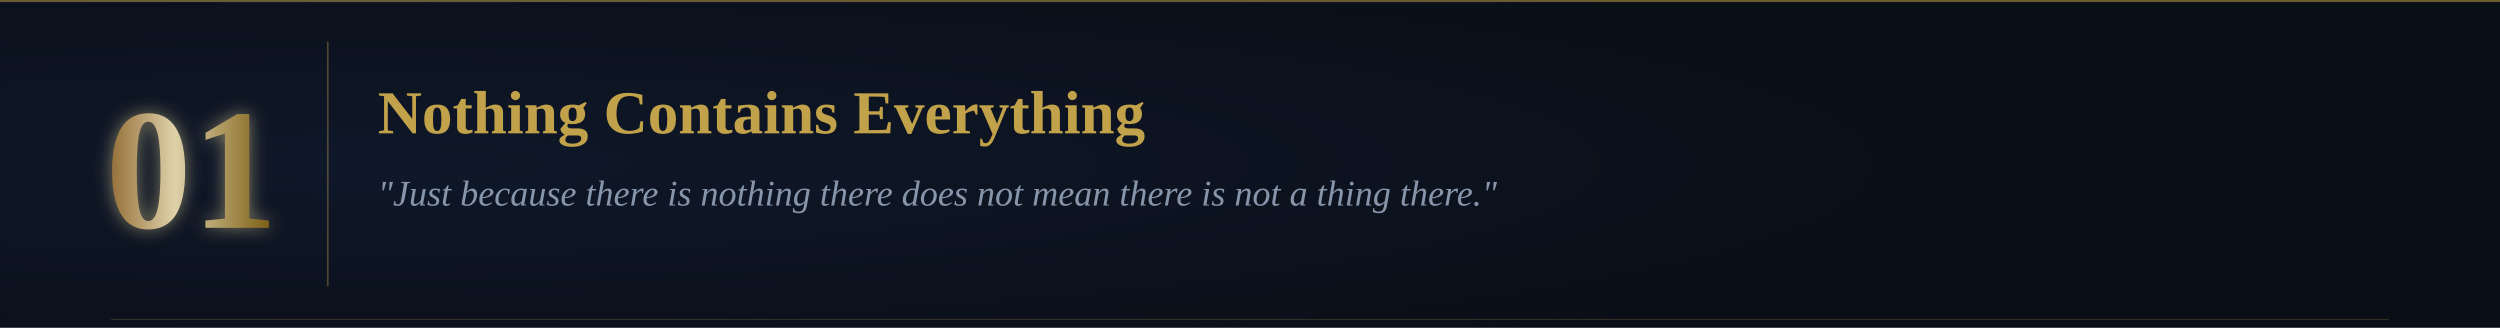
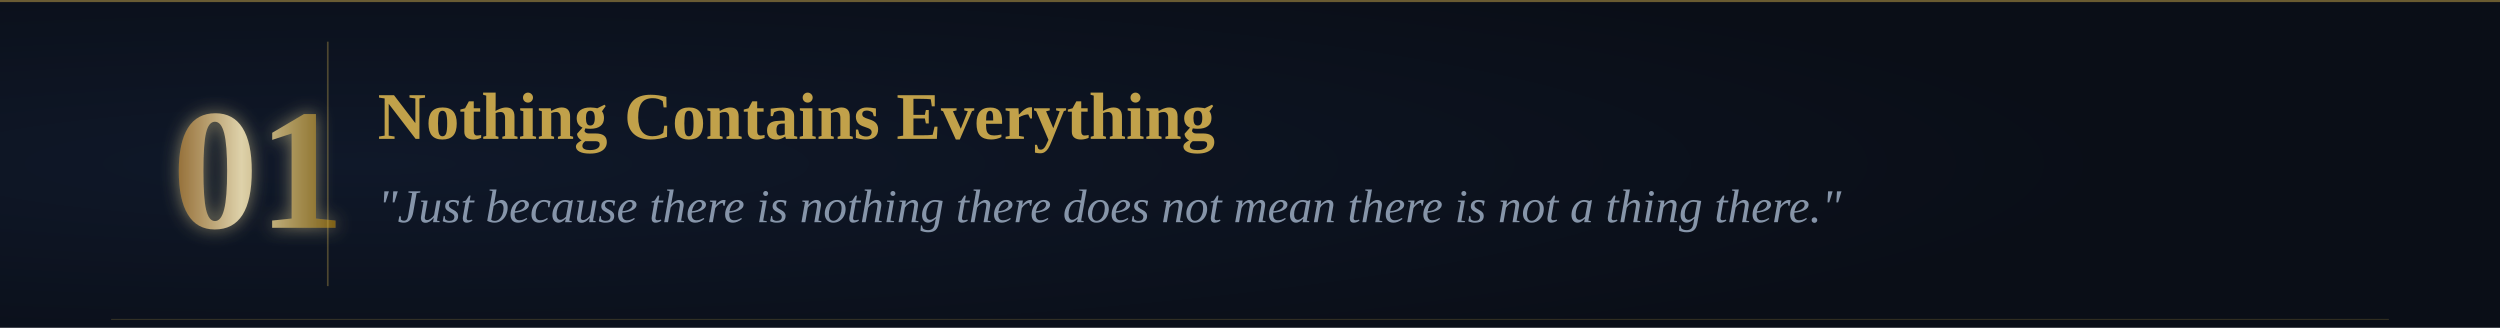
<svg xmlns="http://www.w3.org/2000/svg" viewBox="0 0 900 118" width="900" height="118">
  <defs>
    <radialGradient id="bg" cx="15%" cy="50%" r="70%">
      <stop offset="0%" stop-color="#0F1829" />
      <stop offset="100%" stop-color="#0A0E17" />
    </radialGradient>
    <filter id="tg" x="-30%" y="-30%" width="160%" height="160%">
      <feGaussianBlur in="SourceGraphic" stdDeviation="4" result="b" />
      <feColorMatrix in="b" type="matrix" values="0 0 0 0 0.24 0 0 0 0 0.55 0 0 0 0 0.55 0 0 0 0.7 0" result="tb" />
      <feMerge>
        <feMergeNode in="tb" />
        <feMergeNode in="SourceGraphic" />
      </feMerge>
    </filter>
    <filter id="gg" x="-30%" y="-30%" width="160%" height="160%">
      <feGaussianBlur in="SourceGraphic" stdDeviation="3" result="b" />
      <feColorMatrix in="b" type="matrix" values="0 0 0 0 0.79 0 0 0 0 0.66 0 0 0 0 0.30 0 0 0 0.6 0" result="gb" />
      <feMerge>
        <feMergeNode in="gb" />
        <feMergeNode in="SourceGraphic" />
      </feMerge>
    </filter>
    <linearGradient id="gt" x1="0" y1="0" x2="1" y2="0">
      <stop offset="0%" stop-color="#A67C3D" />
      <stop offset="40%" stop-color="#F5E6B8" />
      <stop offset="100%" stop-color="#8B6914" />
    </linearGradient>
  </defs>
  <rect width="900" height="118" fill="url(#bg)" />
  <line x1="0" y1="0" x2="900" y2="0" stroke="#C9A84C" stroke-width="1.5" opacity="0.5" />
  <line x1="40" y1="115" x2="860" y2="115" stroke="#C9A84C" stroke-width="0.4" opacity="0.2" />
-   <text x="38" y="82" font-family="Georgia,'Times New Roman',serif" font-size="62" font-weight="bold" fill="url(#gt)" filter="url(#gg)" opacity="0.9">01</text>
+   <text x="62" y="82" font-family="Georgia,'Times New Roman',serif" font-size="62" font-weight="bold" fill="url(#gt)" filter="url(#gg)" opacity="0.9">01</text>
  <line x1="118" y1="15" x2="118" y2="103" stroke="#C9A84C" stroke-width="0.6" opacity="0.35" />
-   <text x="136" y="48" font-family="Georgia,'Times New Roman',serif" font-size="22" font-weight="bold" fill="#C9A84C" opacity="0.95">Nothing Contains Everything</text>
-   <text x="136" y="74" font-family="Georgia,'Times New Roman',serif" font-size="13" font-style="italic" fill="#94A3B8" opacity="0.9">"Just because there is nothing there does not mean there is not a thing there."</text>
+   <text x="136" y="50" font-family="Georgia,'Times New Roman',serif" font-size="24" font-weight="bold" fill="#C9A84C" opacity="0.95">Nothing Contains Everything</text>
+   <text x="136" y="80" font-family="Georgia,'Times New Roman',serif" font-size="17" font-style="italic" fill="#94A3B8" opacity="0.9">"Just because there is nothing there does not mean there is not a thing there."</text>
</svg>
